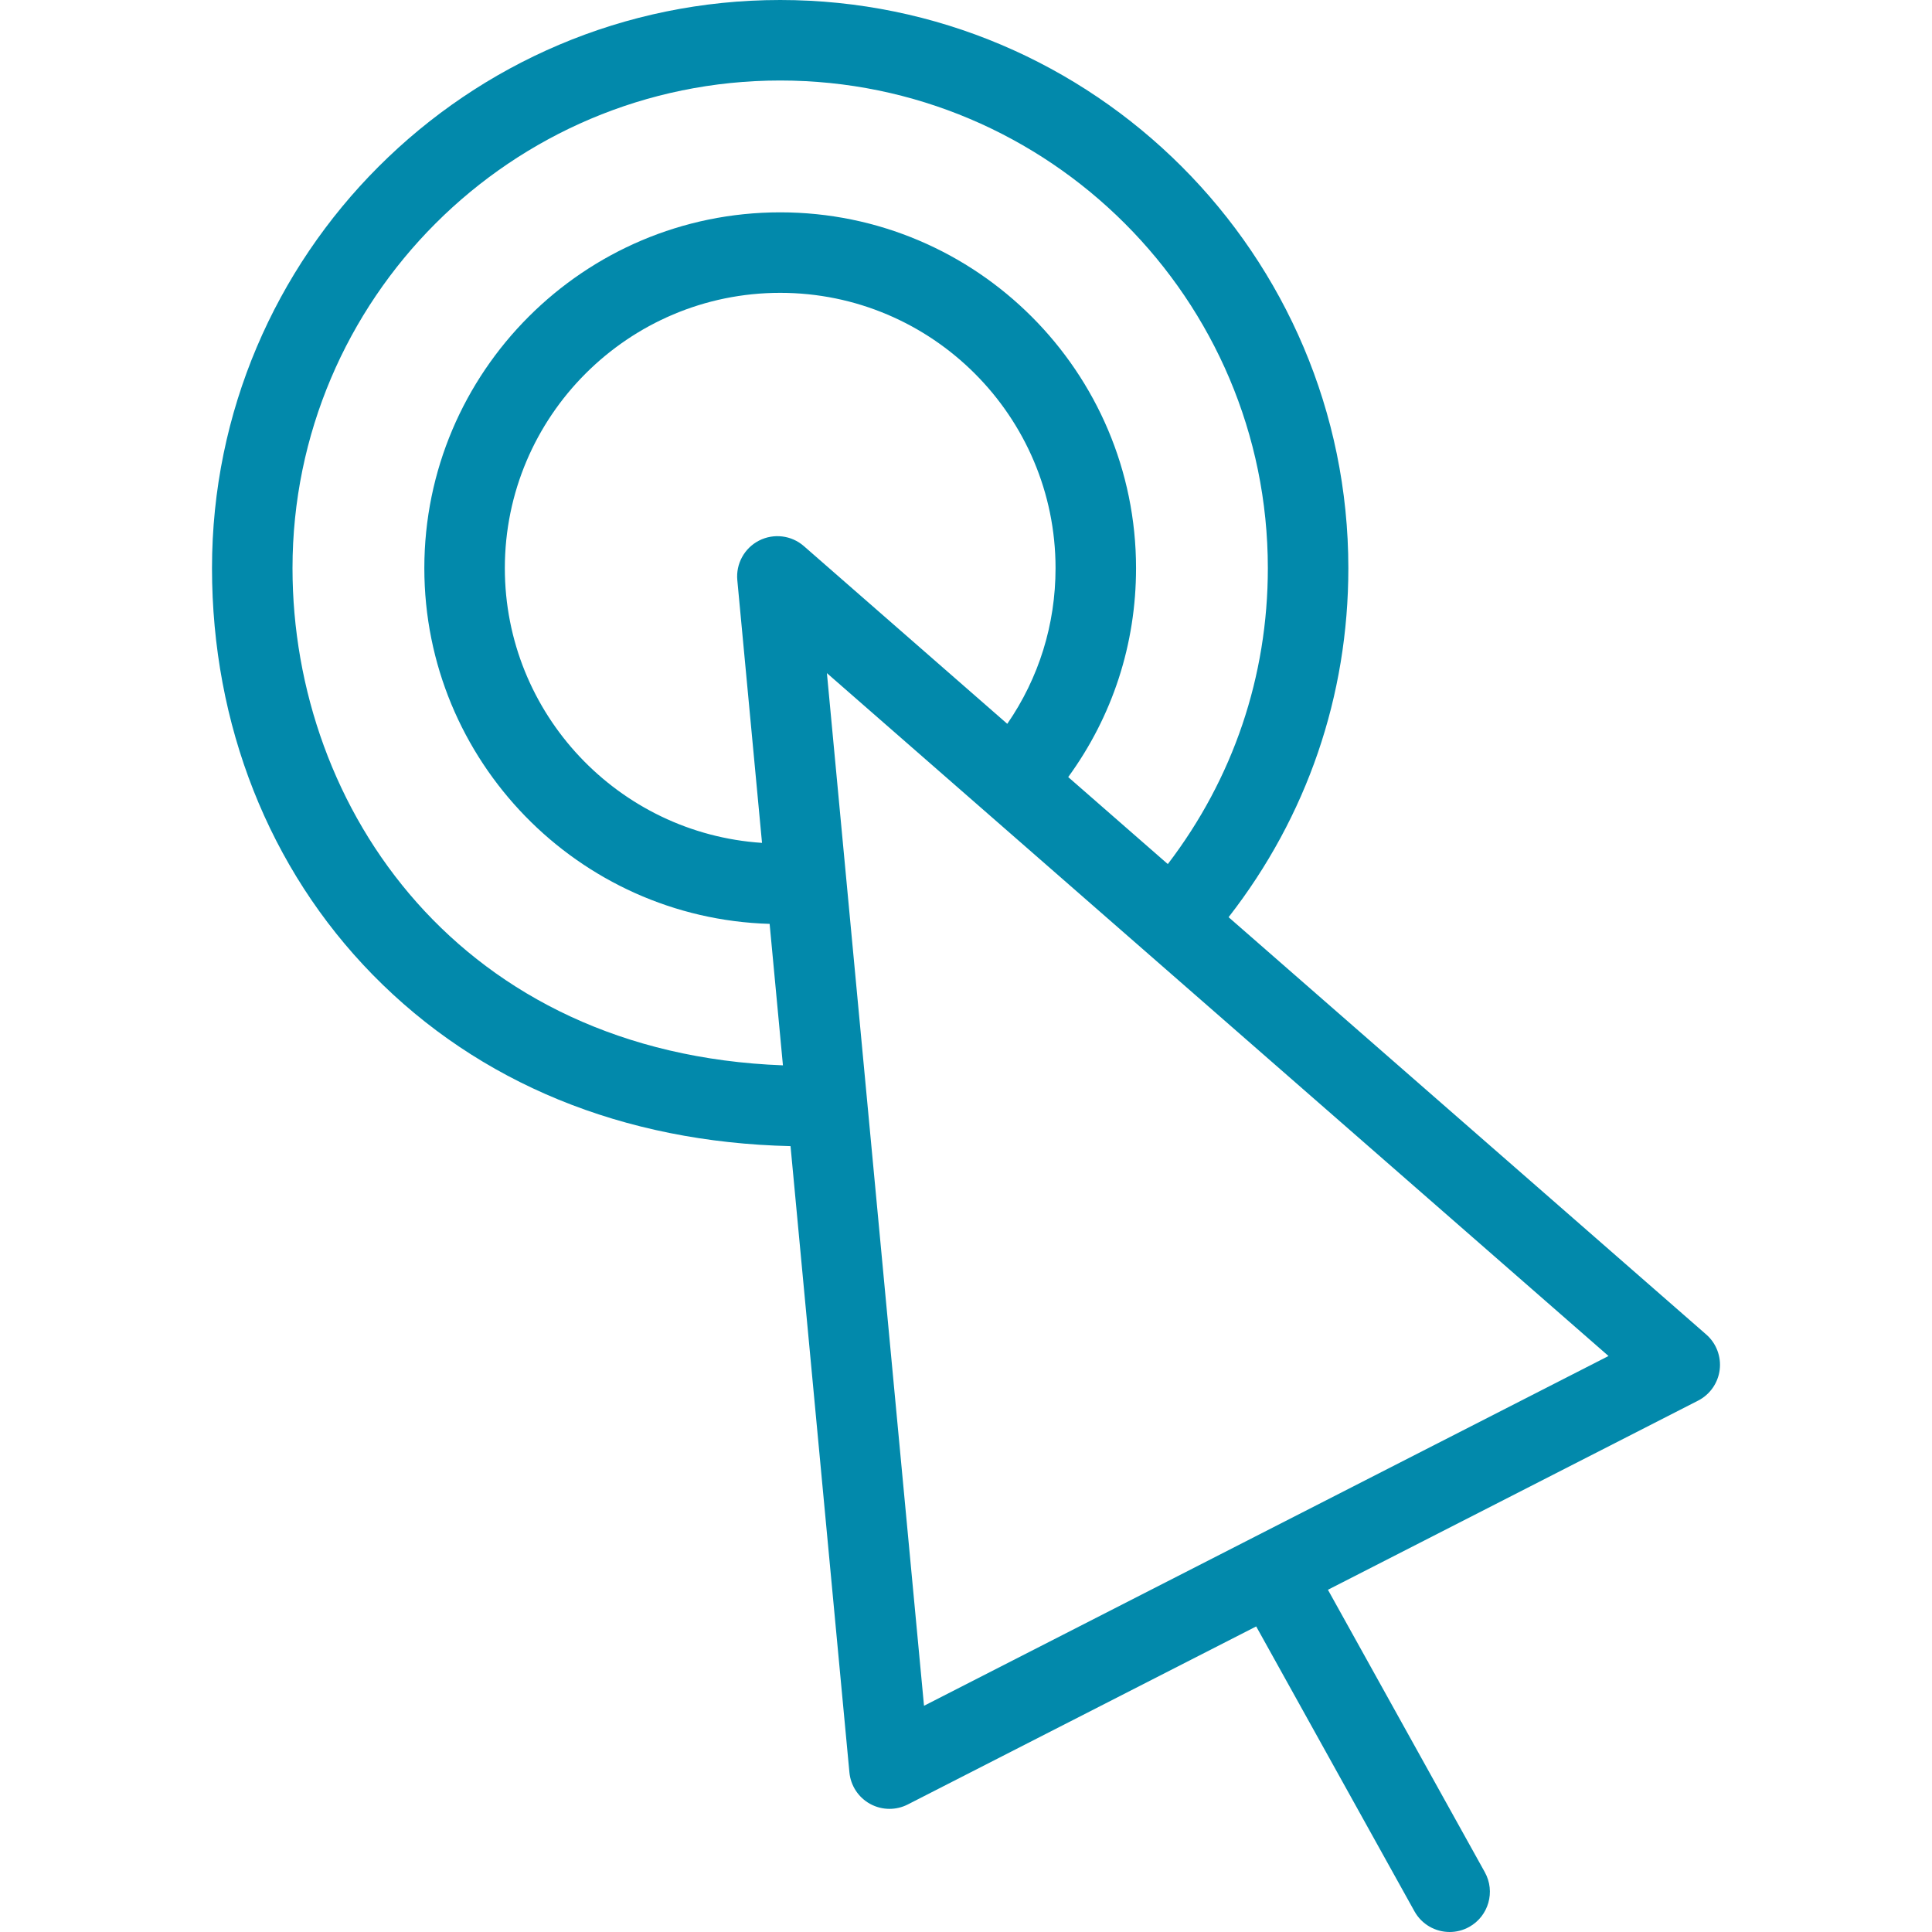
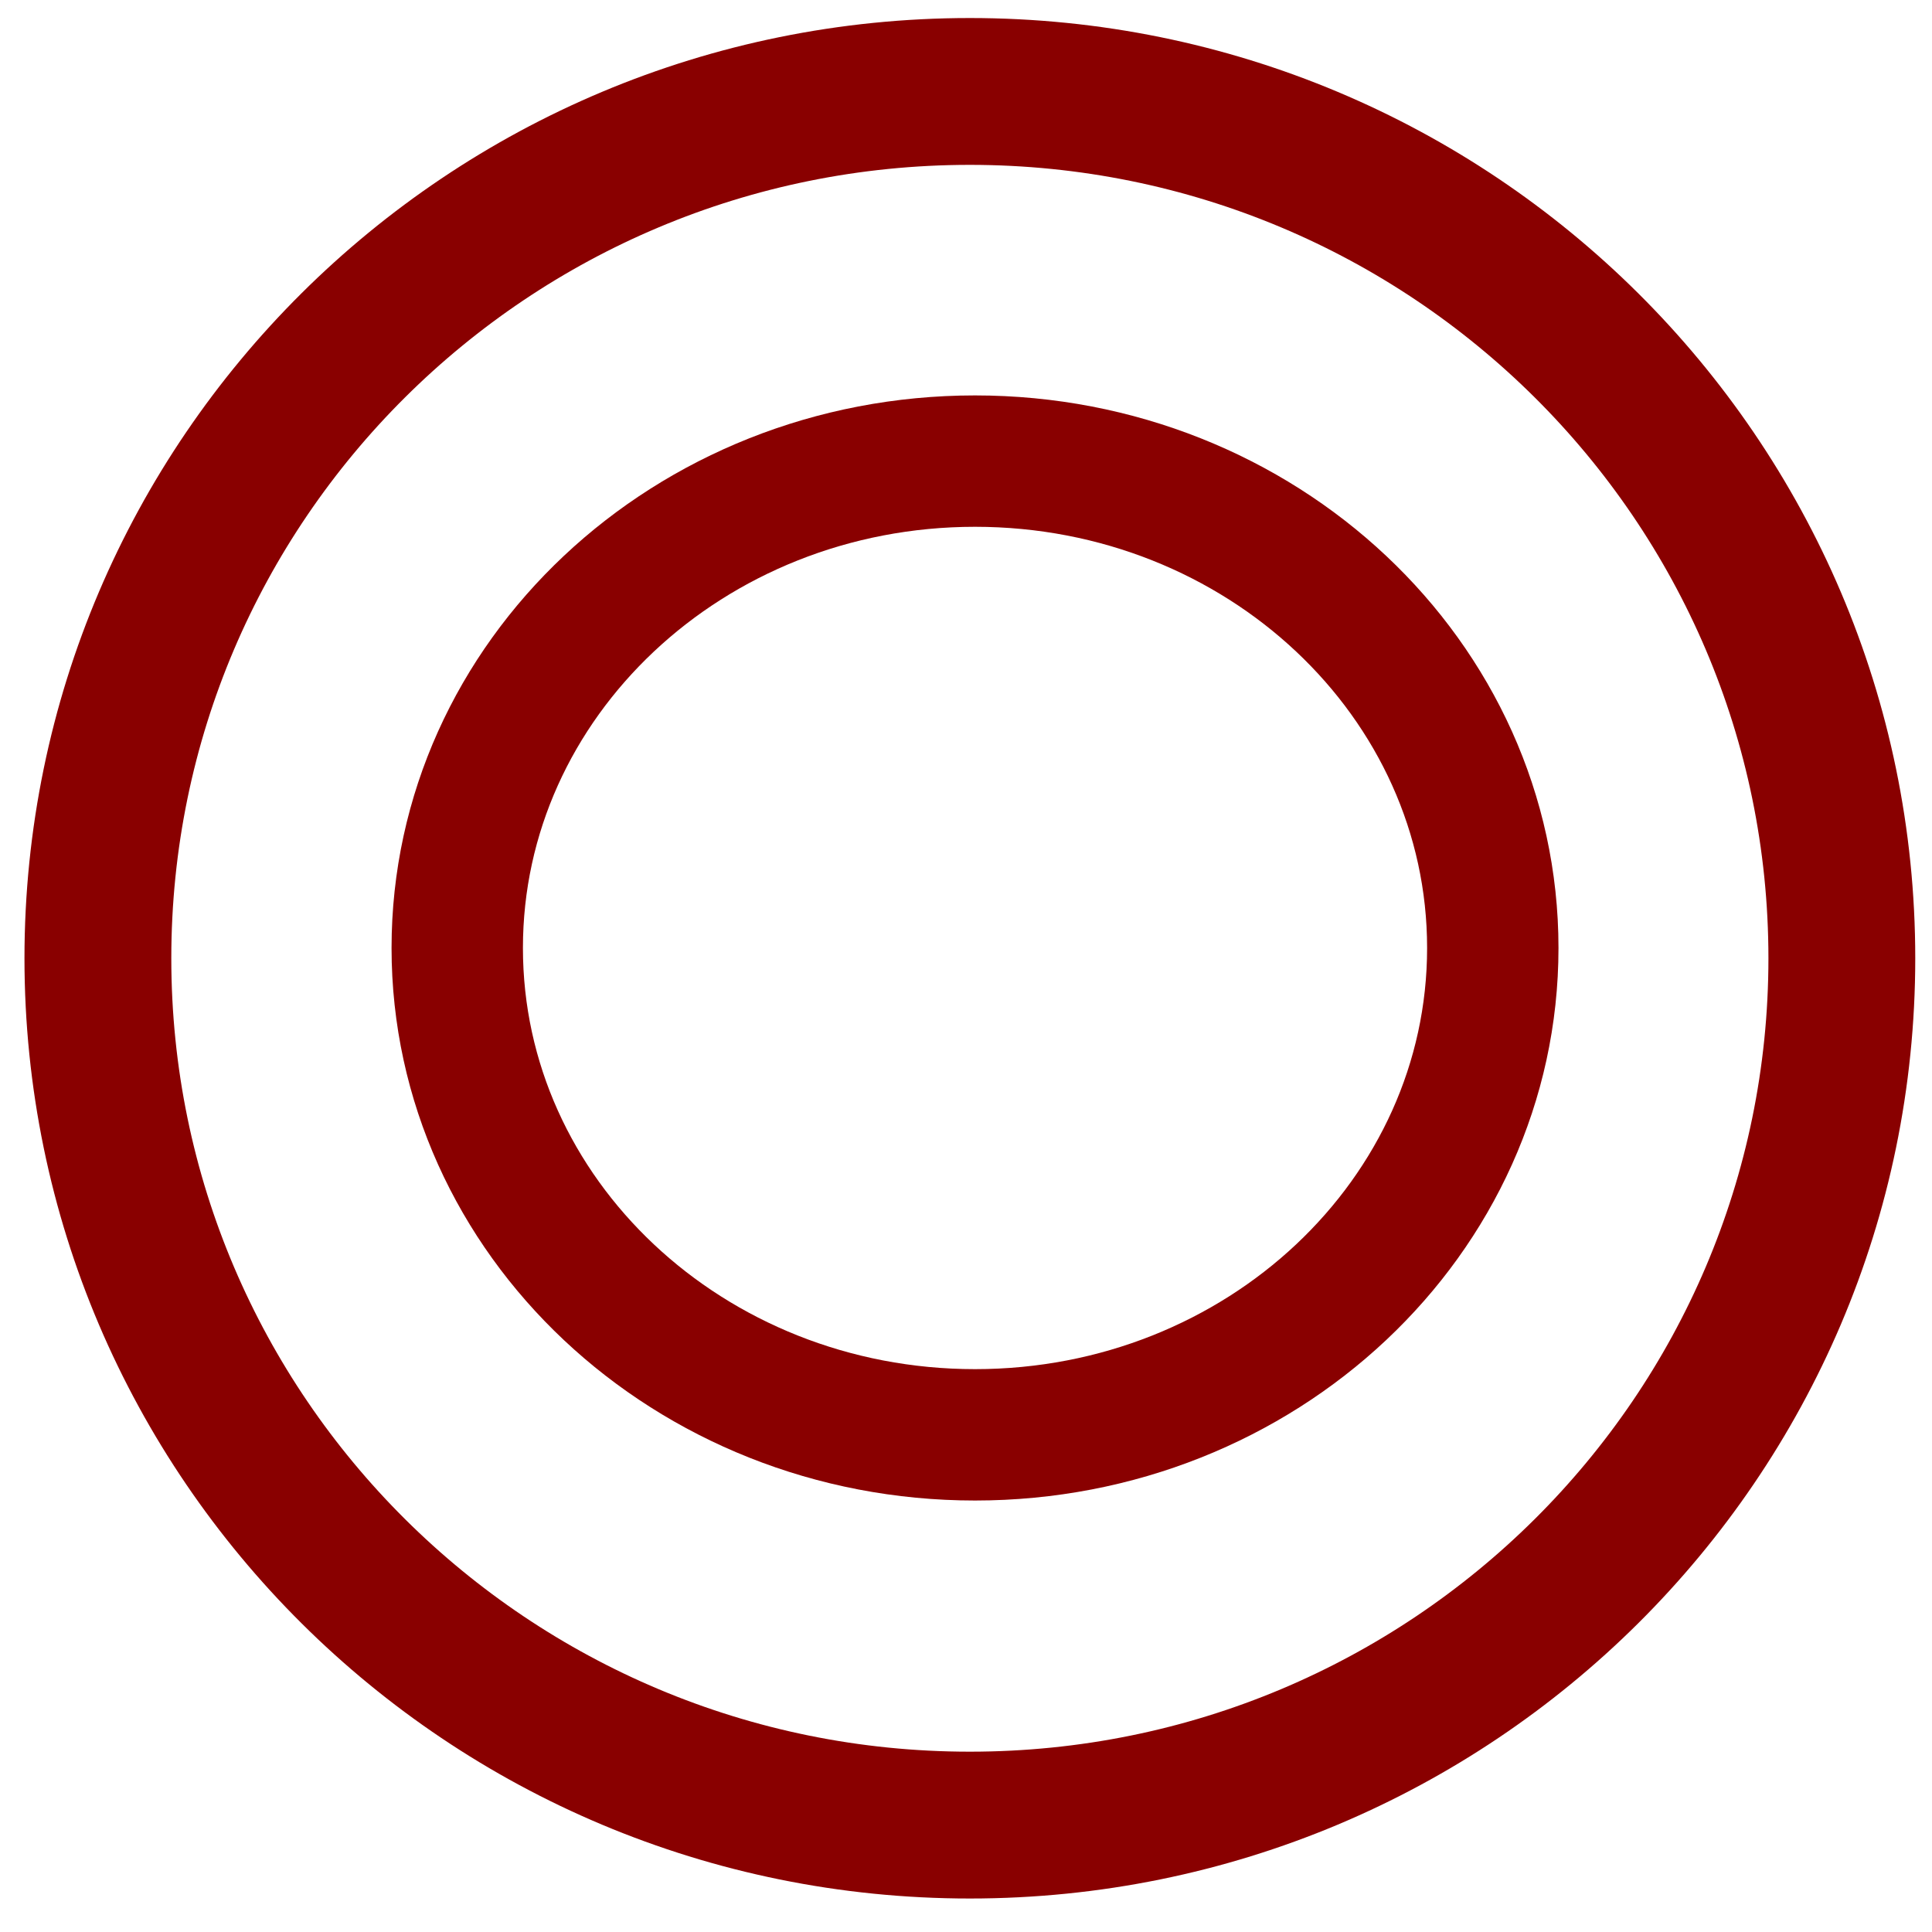
- <svg xmlns="http://www.w3.org/2000/svg" fill="#000000" height="800px" width="800px" version="1.1" id="Layer_1" viewBox="0 0 480.001 480.001" xml:space="preserve">
-   <defs id="defs11" />
-   <g id="g6" style="stroke:none;stroke-opacity:1;fill:#0289ab;fill-opacity:1">
-     <g id="g4" style="stroke:none;stroke-opacity:1;fill:#0289ab;fill-opacity:1">
-       <path d="M 423.91,331.553 305.239,227.87 c 0.016,-0.021 0.035,-0.038 0.051,-0.059 19.432,-24.984 29.704,-54.949 29.704,-86.654 C 334.993,63.323 271.67,0 193.836,0 115.998,0 52.672,63.323 52.672,141.157 c 0,38.852 14.169,74.717 39.897,100.988 26.417,26.976 62.248,41.656 103.836,42.608 l 14.63,155.591 c 0.311,3.3 2.236,6.232 5.142,7.828 1.497,0.823 3.155,1.235 4.814,1.235 1.559,0 3.12,-0.364 4.55,-1.095 l 86.558,-44.229 39.318,70.772 c 1.828,3.29 5.236,5.146 8.751,5.146 1.642,0 3.309,-0.406 4.847,-1.261 4.828,-2.682 6.567,-8.77 3.885,-13.598 l -38.98,-70.166 91.96,-46.989 c 2.955,-1.51 4.968,-4.387 5.374,-7.68 0.407,-3.291 -0.846,-6.572 -3.344,-8.754 z M 72.672,141.157 C 72.672,74.351 127.026,20 193.836,20 c 66.806,0 121.157,54.351 121.157,121.157 0,26.858 -8.6,52.251 -24.854,73.521 l -24.743,-21.617 c 11.027,-15.148 16.851,-33.026 16.851,-51.903 0,-48.746 -39.661,-88.403 -88.411,-88.403 -48.75,0 -88.411,39.657 -88.411,88.403 0,47.876 38.247,86.984 85.788,88.377 l 3.305,35.146 C 114.498,261.685 72.672,201.067 72.672,141.157 Z m 115.911,-6.849 c -3.643,1.865 -5.782,5.763 -5.398,9.838 l 6.137,65.266 c -35.623,-2.335 -63.896,-32.046 -63.896,-68.254 0,-37.718 30.689,-68.403 68.411,-68.403 37.722,0 68.411,30.686 68.411,68.403 0,13.999 -4.141,27.281 -11.992,38.675 L 199.72,135.679 c -3.082,-2.693 -7.494,-3.234 -11.137,-1.371 z m 40.985,289.488 -24.124,-256.559 194.186,169.66 z" id="path2" style="stroke:none;stroke-opacity:1;fill:#0289ab;fill-opacity:1" />
-     </g>
-   </g>
+ <svg xmlns="http://www.w3.org/2000/svg" width="50" height="50" viewBox="0 0 1.5 1.5" version="1.1" id="svg4" style="fill:none">
+   <defs id="defs8" />
+   <g id="Edit / Remove_Minus_Circle" transform="translate(0,-22.5)" />
+   <ellipse style="opacity:1;fill:none;fill-opacity:0.993;fill-rule:nonzero;stroke:#890000;stroke-width:0.114;stroke-linecap:butt;stroke-linejoin:round;stroke-miterlimit:4;stroke-dasharray:none;stroke-dashoffset:0;stroke-opacity:1;paint-order:normal" id="path855" ry="0.673" rx="0.677" cy="0.744" cx="0.753" />
+   <ellipse style="opacity:1;fill:none;fill-opacity:0.993;fill-rule:nonzero;stroke:#890000;stroke-width:0.102;stroke-linecap:butt;stroke-linejoin:round;stroke-miterlimit:4;stroke-dasharray:none;stroke-dashoffset:0;stroke-opacity:1;paint-order:normal" id="path816" cx="0.757" cy="0.736" rx="0.402" ry="0.378" />
</svg>
